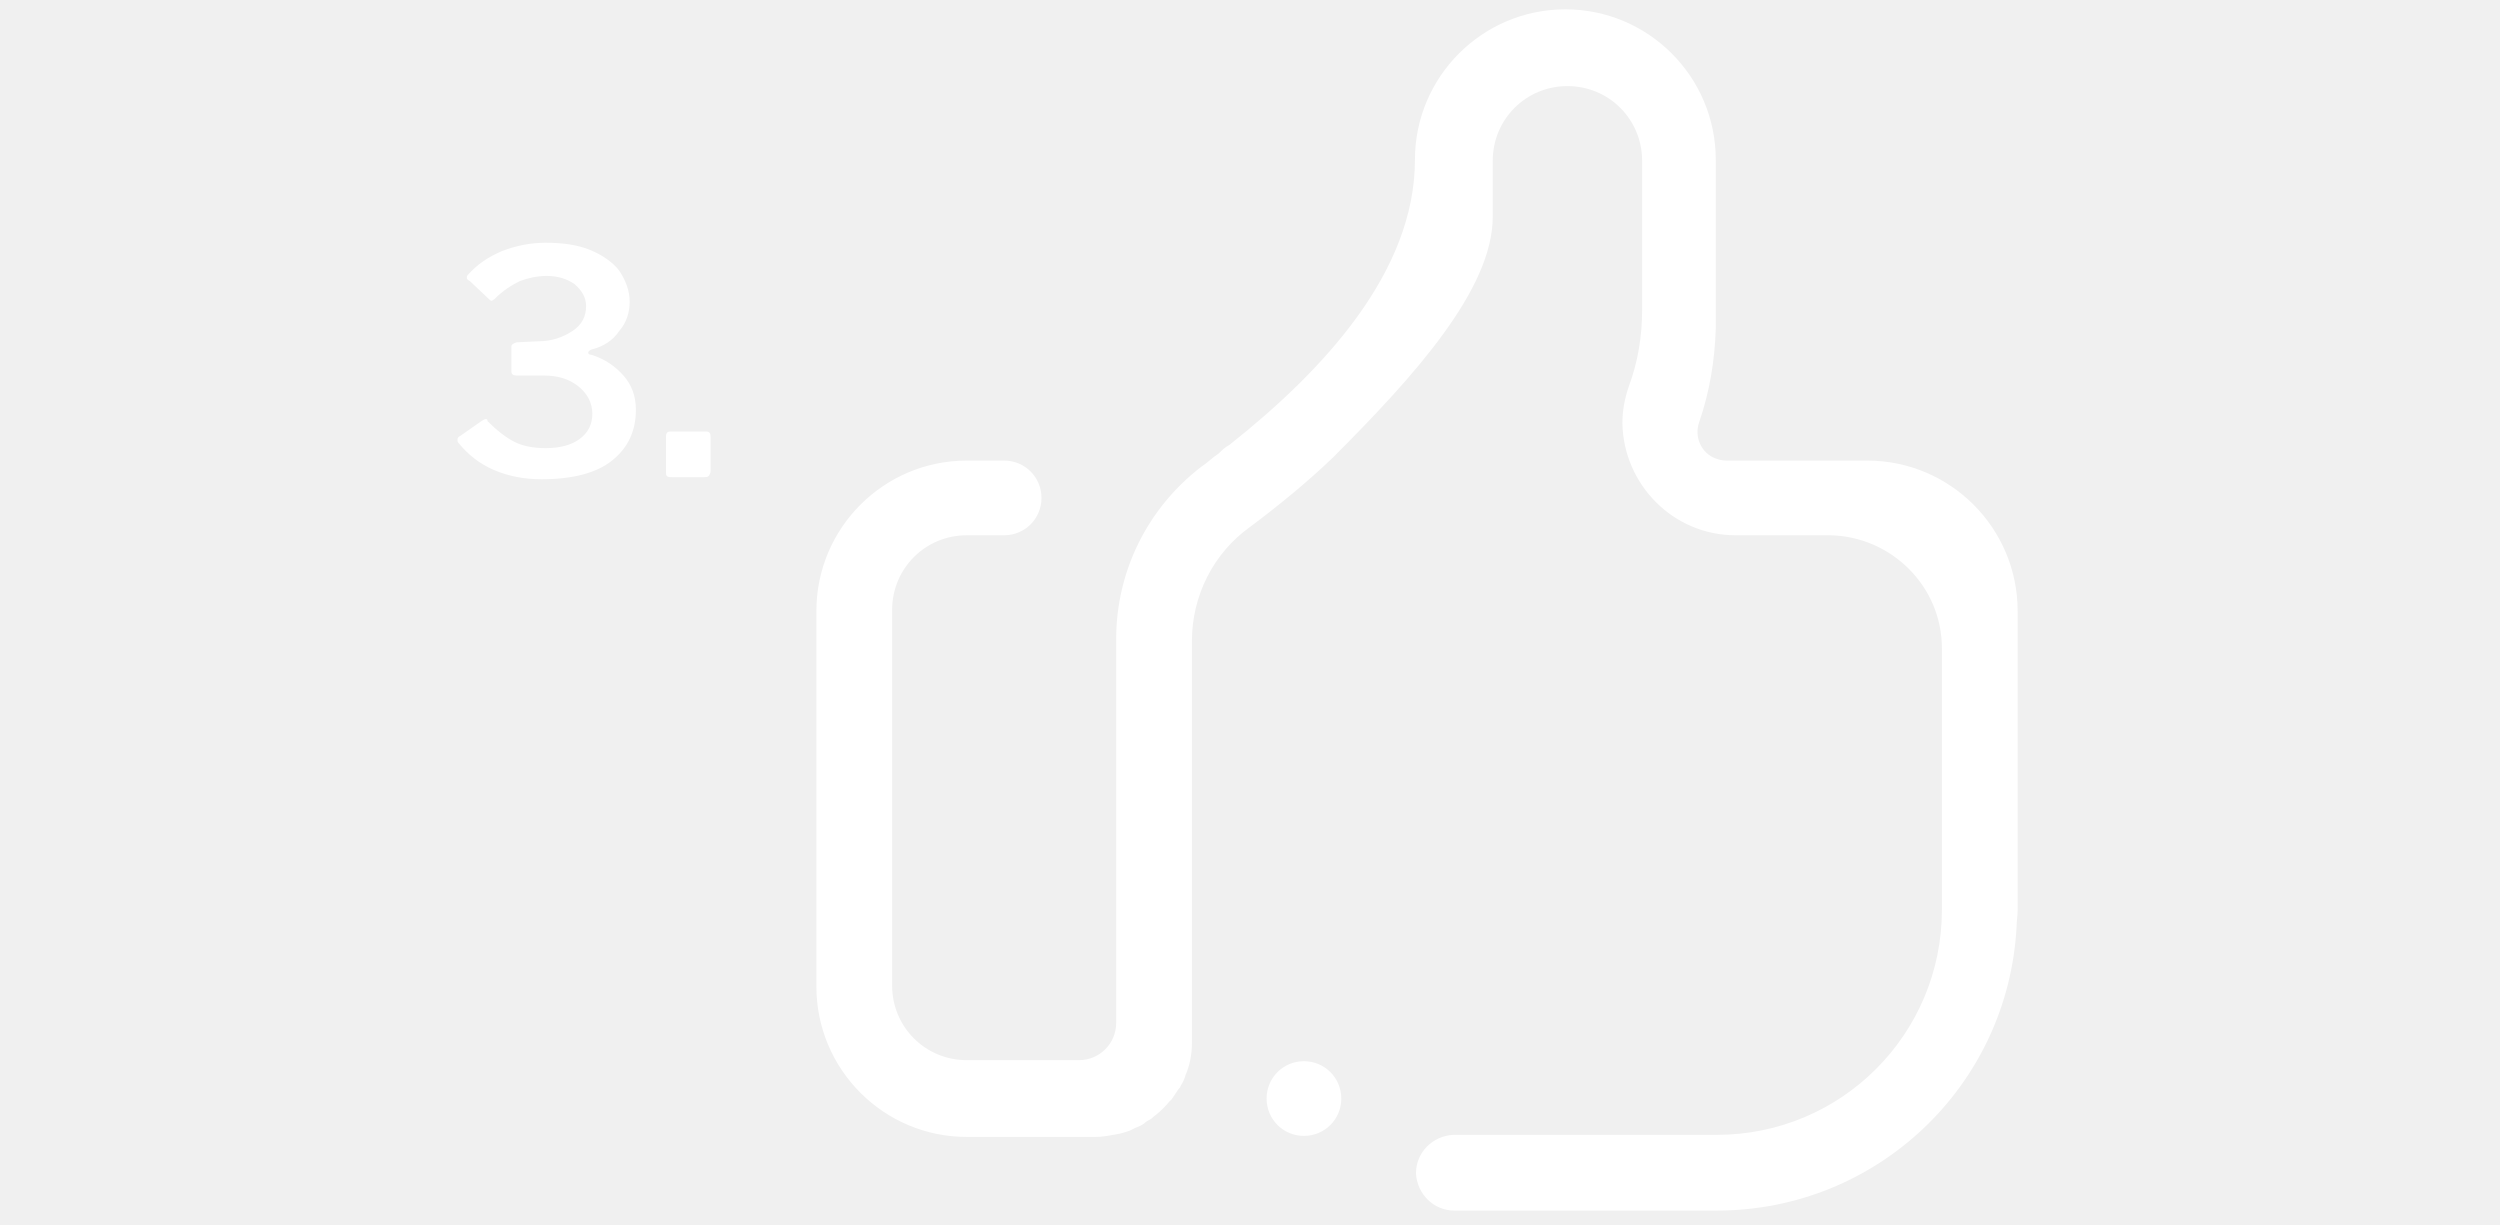
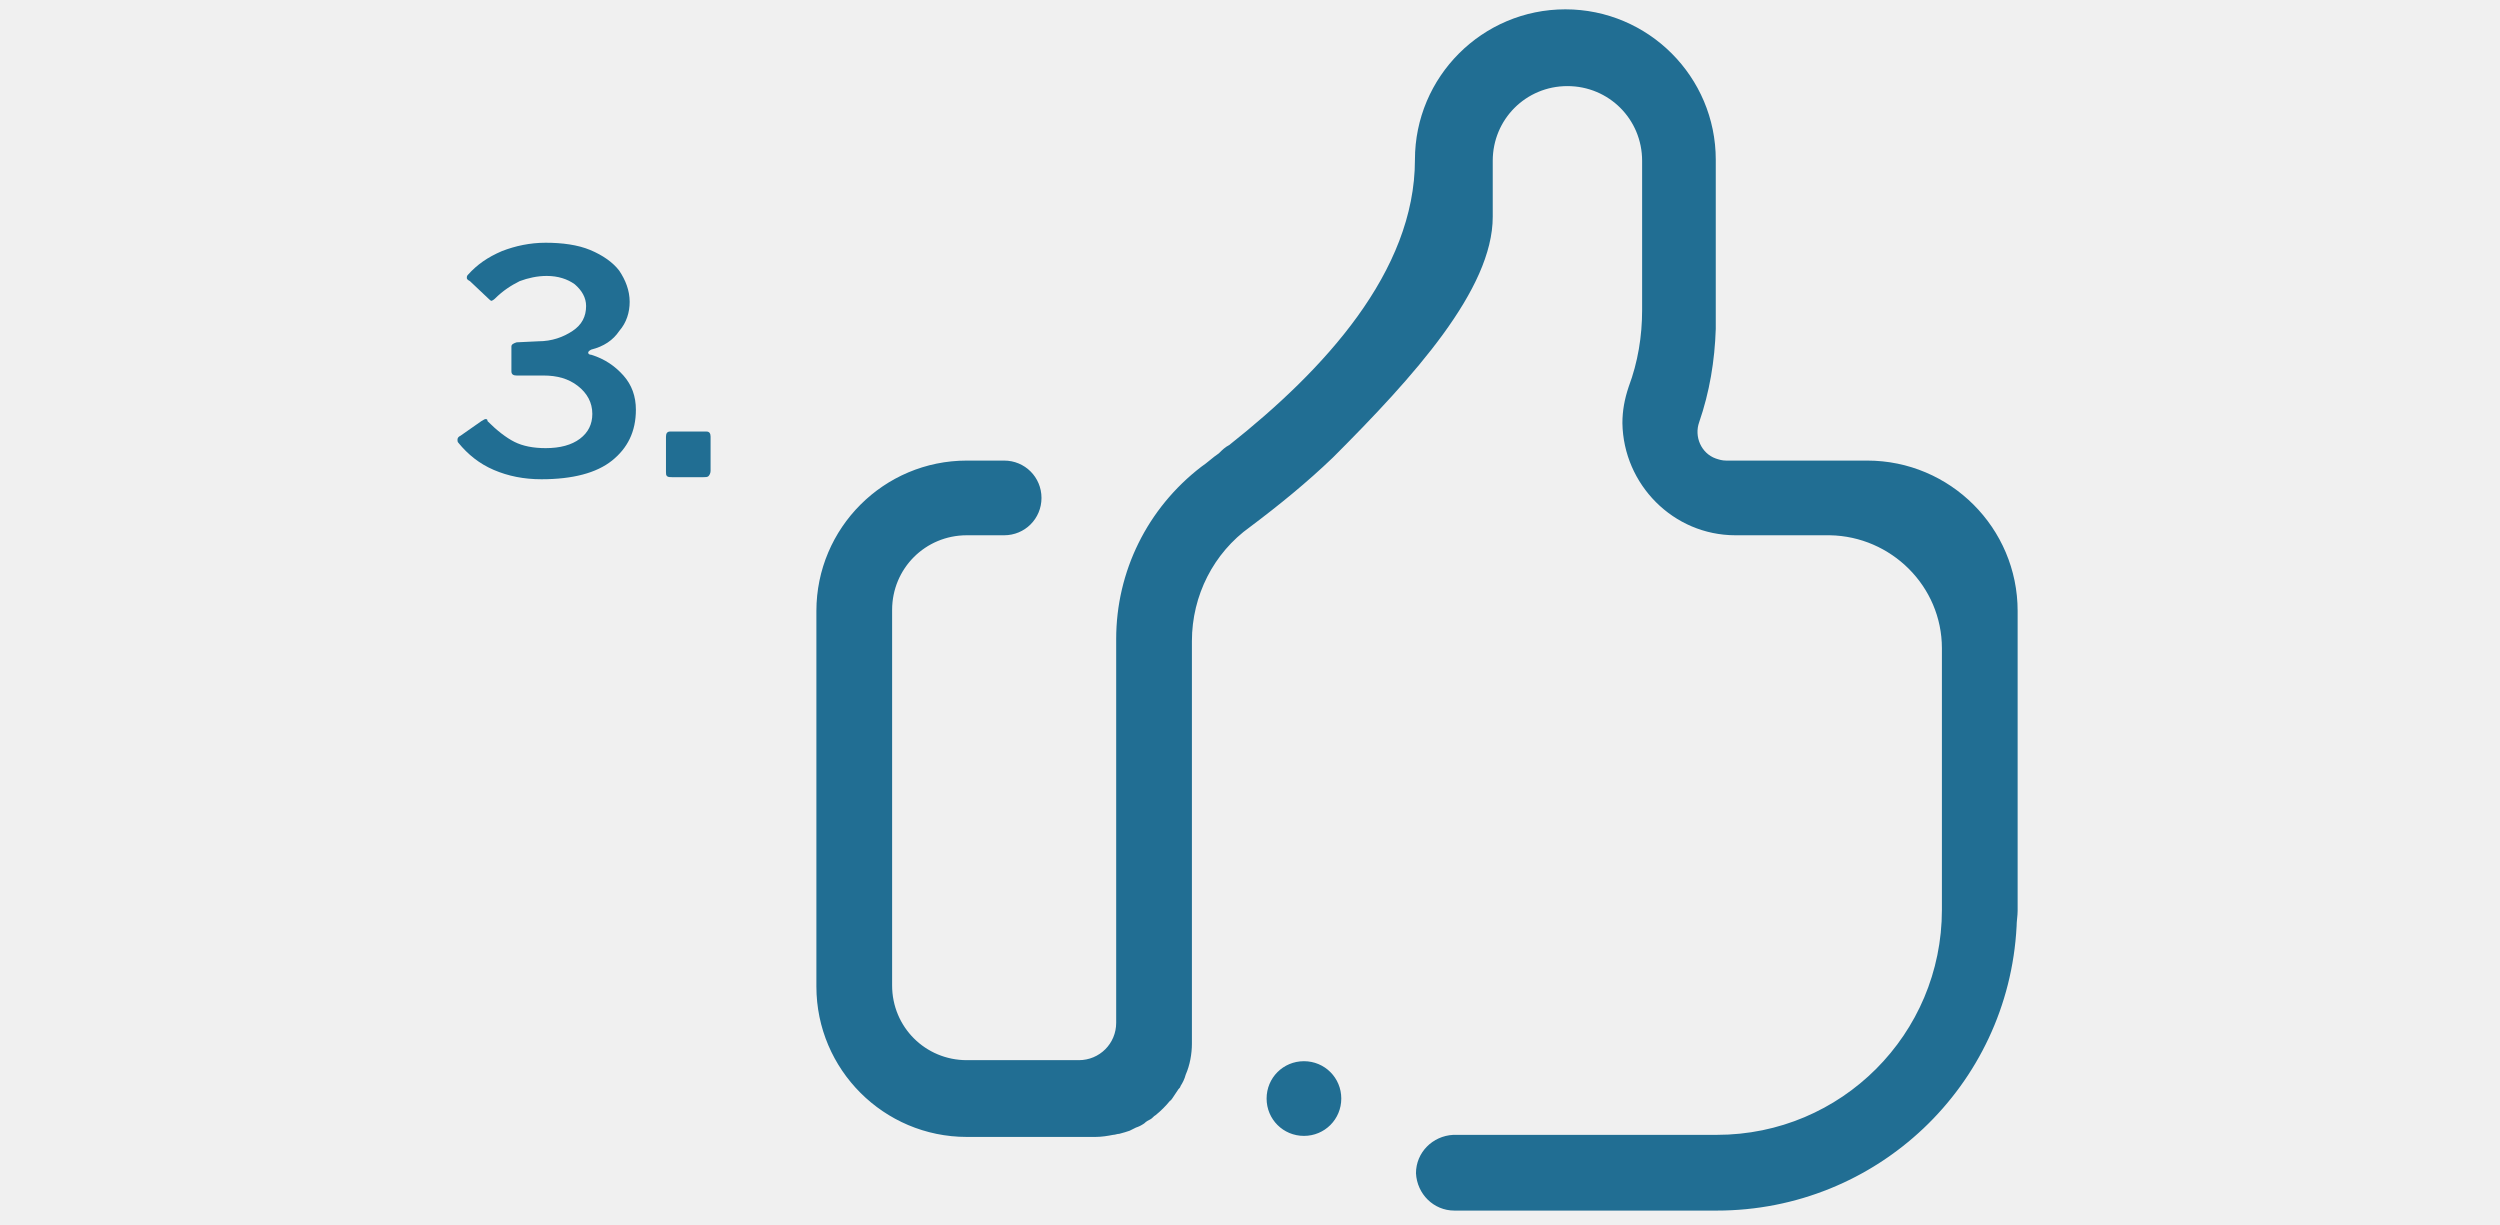
- <svg xmlns="http://www.w3.org/2000/svg" version="1.1" id="Layer_1" x="0px" y="0px" viewBox="0 0 241 118" style="enable-background:new 0 0 241 118;" xml:space="preserve">
+ <svg xmlns="http://www.w3.org/2000/svg" xmlns:xlink="http://www.w3.org/1999/xlink" version="1.1" id="Layer_1" x="0px" y="0px" viewBox="0 0 241 118" style="enable-background:new 0 0 241 118;" xml:space="preserve">
  <style type="text/css">
- 	.st0{fill-rule:evenodd;clip-rule:evenodd;fill:#FFFFFF;}
- 	.st1{enable-background:new    ;}
- 	.st2{fill:#FFFFFF;}
+ 	.st0{clip-path:url(#SVGID_2_);}
+ 	.st1{fill-rule:evenodd;clip-rule:evenodd;fill:#216E93;}
+ 	.st2{enable-background:new    ;}
+ 	.st3{fill:#216E93;}
</style>
  <g>
-     <g>
-       <g>
-         <g id="Artboard_23">
-           <path id="Significon-Like" class="st0" d="M194.4,89.3c-0.8,15.4-13.5,27.4-28.9,27.4h-25.3c-2,0-3.6-1.6-3.7-3.6      c0-2,1.6-3.6,3.6-3.7h0.1h25.3c12,0,21.7-9.7,21.7-21.7V62.5c0-6-4.9-10.8-10.8-10.9h-9.1c-6,0-10.8-4.9-10.9-10.8      c0-1.2,0.2-2.3,0.6-3.5c0.9-2.4,1.3-4.9,1.3-7.4V15.5c0-4-3.2-7.2-7.2-7.2s-7.2,3.2-7.2,7.2l0,0v5.4c0,7-7.6,15.4-15.4,23.2      c-2.5,2.4-5.2,4.6-8,6.7c-3.5,2.5-5.6,6.6-5.6,11v38.8c0,1-0.2,2.1-0.6,3c-0.1,0.4-0.3,0.8-0.5,1.1c0,0.1-0.1,0.2-0.2,0.3      c-0.2,0.3-0.4,0.6-0.6,0.9c-0.1,0.1-0.1,0.2-0.2,0.2c-0.4,0.5-0.9,1-1.4,1.4c-0.2,0.1-0.3,0.3-0.5,0.4s-0.4,0.2-0.6,0.4      c-0.3,0.2-0.5,0.3-0.8,0.4c-0.2,0.1-0.4,0.2-0.6,0.3c-0.3,0.1-0.6,0.2-1,0.3c-0.2,0-0.4,0.1-0.6,0.1c-0.5,0.1-1.1,0.2-1.7,0.2      H93.2c-8,0-14.5-6.5-14.5-14.5l0,0V58.9c0-8,6.5-14.5,14.5-14.5h3.6c2,0,3.6,1.6,3.6,3.6s-1.6,3.6-3.6,3.6h-3.6      c-4,0-7.2,3.2-7.2,7.2V95c0,4,3.2,7.2,7.2,7.2H104c2,0,3.6-1.6,3.6-3.6v-37c0-6.5,3-12.6,8.2-16.6c0.6-0.4,1.1-0.9,1.7-1.3      c0.3-0.3,0.6-0.6,1-0.8c9.1-7.2,17.9-16.7,17.9-27.5c0-8,6.5-14.5,14.5-14.5s14.5,6.5,14.5,14.5v16.3c-0.1,3.1-0.6,6.1-1.6,9      l0,0c-0.5,1.4,0.2,3,1.6,3.5c0.3,0.1,0.6,0.2,1,0.2H180c8,0,14.5,6.5,14.5,14.5v28.9C194.5,88.3,194.4,88.8,194.4,89.3      L194.4,89.3z M125.7,102.3c2,0,3.6,1.6,3.6,3.6s-1.6,3.6-3.6,3.6s-3.6-1.6-3.6-3.6C122.1,103.9,123.7,102.3,125.7,102.3z" />
-           <g class="st1">
-             <path class="st2" d="M45,26.8c0-0.1,0-0.2,0.1-0.3c0.9-1,1.9-1.7,3.3-2.3c1.3-0.5,2.7-0.8,4.2-0.8c1.6,0,3.1,0.2,4.3,0.7       s2.2,1.2,2.8,2c0.6,0.9,1,1.9,1,3c0,1-0.3,2-1,2.8c-0.6,0.9-1.5,1.5-2.7,1.8c-0.2,0.1-0.3,0.2-0.3,0.3s0.1,0.2,0.3,0.2       c1.3,0.4,2.3,1.1,3.1,2s1.2,2,1.2,3.3c0,2.1-0.8,3.7-2.3,4.9s-3.8,1.8-6.8,1.8c-1.7,0-3.2-0.3-4.6-0.9s-2.5-1.5-3.4-2.6       c-0.1-0.1-0.1-0.2-0.1-0.3c0-0.2,0.1-0.3,0.3-0.4l2-1.4c0.2-0.1,0.3-0.2,0.4-0.2c0.1,0,0.2,0,0.2,0.2c0.9,0.9,1.8,1.6,2.6,2       s1.8,0.6,3,0.6c1.4,0,2.5-0.3,3.3-0.9s1.2-1.4,1.2-2.4c0-1.1-0.5-2-1.4-2.7s-2-1-3.3-1h-2.6c-0.3,0-0.5-0.1-0.5-0.4v-2.4       c0-0.2,0.2-0.3,0.5-0.4l2.1-0.1c1.3,0,2.4-0.4,3.3-1c0.9-0.6,1.3-1.4,1.3-2.4c0-0.8-0.4-1.5-1.1-2.1c-0.7-0.5-1.6-0.8-2.7-0.8       c-0.9,0-1.8,0.2-2.6,0.5c-0.8,0.4-1.6,0.9-2.4,1.7c-0.1,0.1-0.3,0.2-0.3,0.2c-0.1,0-0.2-0.1-0.3-0.2l-1.8-1.7       C45.1,27,45,26.9,45,26.8z" />
-             <path class="st2" d="M68.5,45.4c0,0.2-0.1,0.4-0.2,0.5C68.2,46,68,46,67.8,46h-3c-0.2,0-0.4,0-0.5-0.1s-0.1-0.2-0.1-0.4v-3.4       c0-0.3,0.1-0.5,0.4-0.5h3.5c0.3,0,0.4,0.2,0.4,0.5C68.5,42.1,68.5,45.4,68.5,45.4z" />
-           </g>
-         </g>
+     <defs>
+       <rect id="SVGID_1_" width="241" height="118" />
+     </defs>
+     <clipPath id="SVGID_2_">
+       <use xlink:href="#SVGID_1_" style="overflow:visible;" />
+     </clipPath>
+     <g id="Artboard_23" class="st0">
+       <path id="Significon-Like" class="st1" d="M194.4,89.3c-0.8,15.4-13.5,27.4-28.9,27.4h-25.3c-2,0-3.6-1.6-3.7-3.6    c0-2,1.6-3.6,3.6-3.7c0,0,0.1,0,0.1,0h25.3c12,0,21.7-9.7,21.7-21.7V62.5c0-6-4.9-10.8-10.8-10.9h-9.1c-6,0-10.8-4.9-10.9-10.8    c0-1.2,0.2-2.3,0.6-3.5c0.9-2.4,1.3-4.9,1.3-7.4V15.5c0-4-3.2-7.2-7.2-7.2s-7.2,3.2-7.2,7.2l0,0v5.4c0,7-7.6,15.4-15.4,23.2    c-2.5,2.4-5.2,4.6-8,6.7c-3.5,2.5-5.6,6.6-5.6,11v38.8c0,1-0.2,2.1-0.6,3c-0.1,0.4-0.3,0.8-0.5,1.1c0,0.1-0.1,0.2-0.2,0.3    c-0.2,0.3-0.4,0.6-0.6,0.9c-0.1,0.1-0.1,0.2-0.2,0.2c-0.4,0.5-0.9,1-1.4,1.4c-0.2,0.1-0.3,0.3-0.5,0.4c-0.2,0.1-0.4,0.2-0.6,0.4    c-0.3,0.2-0.5,0.3-0.8,0.4c-0.2,0.1-0.4,0.2-0.6,0.3c-0.3,0.1-0.6,0.2-1,0.3c-0.2,0-0.4,0.1-0.6,0.1c-0.5,0.1-1.1,0.2-1.7,0.2    H93.2c-8,0-14.5-6.5-14.5-14.5c0,0,0,0,0,0V58.9c0-8,6.5-14.5,14.5-14.5h3.6c2,0,3.6,1.6,3.6,3.6s-1.6,3.6-3.6,3.6h-3.6    c-4,0-7.2,3.2-7.2,7.2V95c0,4,3.2,7.2,7.2,7.2H104c2,0,3.6-1.6,3.6-3.6v-37c0-6.5,3-12.6,8.2-16.6c0.6-0.4,1.1-0.9,1.7-1.3    c0.3-0.3,0.6-0.6,1-0.8c9.1-7.2,17.9-16.7,17.9-27.5c0-8,6.5-14.5,14.5-14.5s14.5,6.5,14.5,14.5v16.3c-0.1,3.1-0.6,6.1-1.6,9    c0,0,0,0,0,0c-0.5,1.4,0.2,3,1.6,3.5c0.3,0.1,0.6,0.2,1,0.2H180c8,0,14.5,6.5,14.5,14.5v28.9C194.5,88.3,194.4,88.8,194.4,89.3    L194.4,89.3z M125.7,102.3c2,0,3.6,1.6,3.6,3.6c0,2-1.6,3.6-3.6,3.6c-2,0-3.6-1.6-3.6-3.6C122.1,103.9,123.7,102.3,125.7,102.3z" />
+       <g class="st2">
+         <path class="st3" d="M45,26.8c0-0.1,0-0.2,0.1-0.3c0.9-1,1.9-1.7,3.3-2.3c1.3-0.5,2.7-0.8,4.2-0.8c1.6,0,3.1,0.2,4.3,0.7     c1.2,0.5,2.2,1.2,2.8,2c0.6,0.9,1,1.9,1,3c0,1-0.3,2-1,2.8c-0.6,0.9-1.5,1.5-2.7,1.8c-0.2,0.1-0.3,0.2-0.3,0.3     c0,0.1,0.1,0.2,0.3,0.2c1.3,0.4,2.3,1.1,3.1,2s1.2,2,1.2,3.3c0,2.1-0.8,3.7-2.3,4.9s-3.8,1.8-6.8,1.8c-1.7,0-3.2-0.3-4.6-0.9     s-2.5-1.5-3.4-2.6c-0.1-0.1-0.1-0.2-0.1-0.3c0-0.2,0.1-0.3,0.3-0.4l2-1.4c0.2-0.1,0.3-0.2,0.4-0.2c0.1,0,0.2,0,0.2,0.2     c0.9,0.9,1.8,1.6,2.6,2c0.8,0.4,1.8,0.6,3,0.6c1.4,0,2.5-0.3,3.3-0.9s1.2-1.4,1.2-2.4c0-1.1-0.5-2-1.4-2.7c-0.9-0.7-2-1-3.3-1     l-2.6,0c-0.3,0-0.5-0.1-0.5-0.4v-2.4c0-0.2,0.2-0.3,0.5-0.4l2.1-0.1c1.3,0,2.4-0.4,3.3-1c0.9-0.6,1.3-1.4,1.3-2.4     c0-0.8-0.4-1.5-1.1-2.1c-0.7-0.5-1.6-0.8-2.7-0.8c-0.9,0-1.8,0.2-2.6,0.5c-0.8,0.4-1.6,0.9-2.4,1.7c-0.1,0.1-0.3,0.2-0.3,0.2     c-0.1,0-0.2-0.1-0.3-0.2l-1.8-1.7C45.1,27,45,26.9,45,26.8z" />
+         <path class="st3" d="M68.5,45.4c0,0.2-0.1,0.4-0.2,0.5C68.2,46,68,46,67.8,46h-3c-0.2,0-0.4,0-0.5-0.1s-0.1-0.2-0.1-0.4v-3.4     c0-0.3,0.1-0.5,0.4-0.5h3.5c0.3,0,0.4,0.2,0.4,0.5V45.4z" />
      </g>
    </g>
  </g>
</svg>
